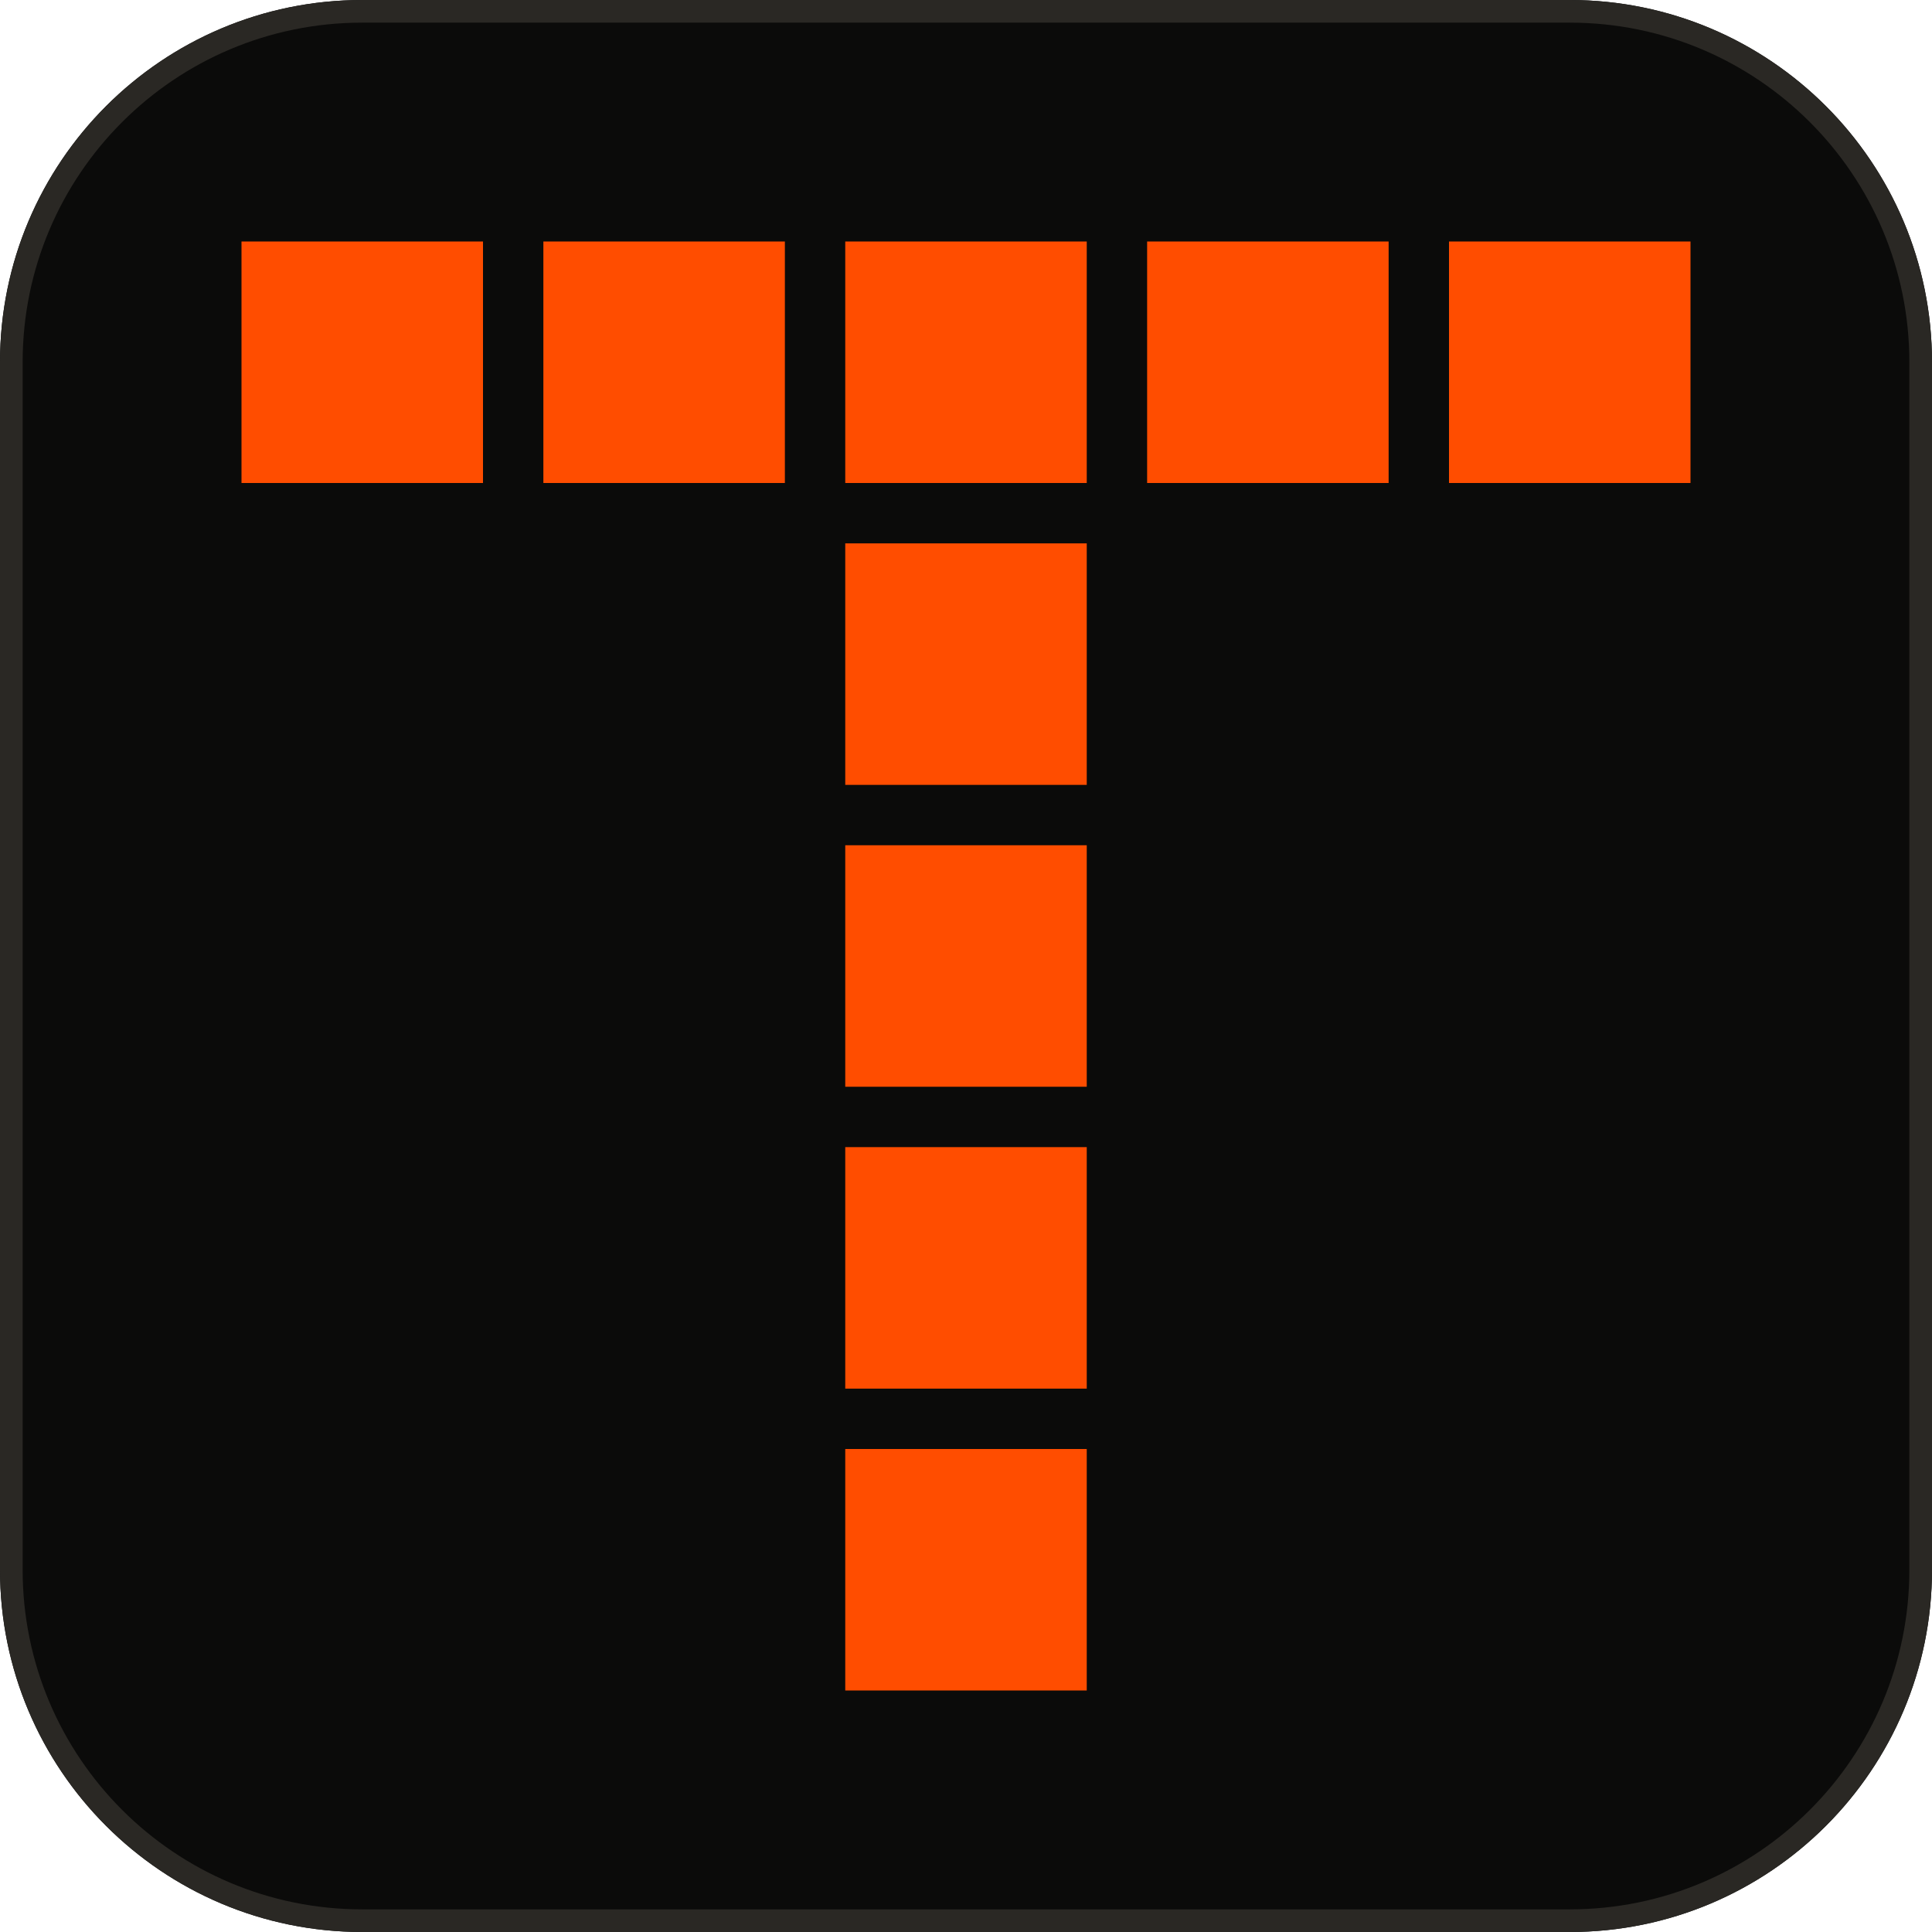
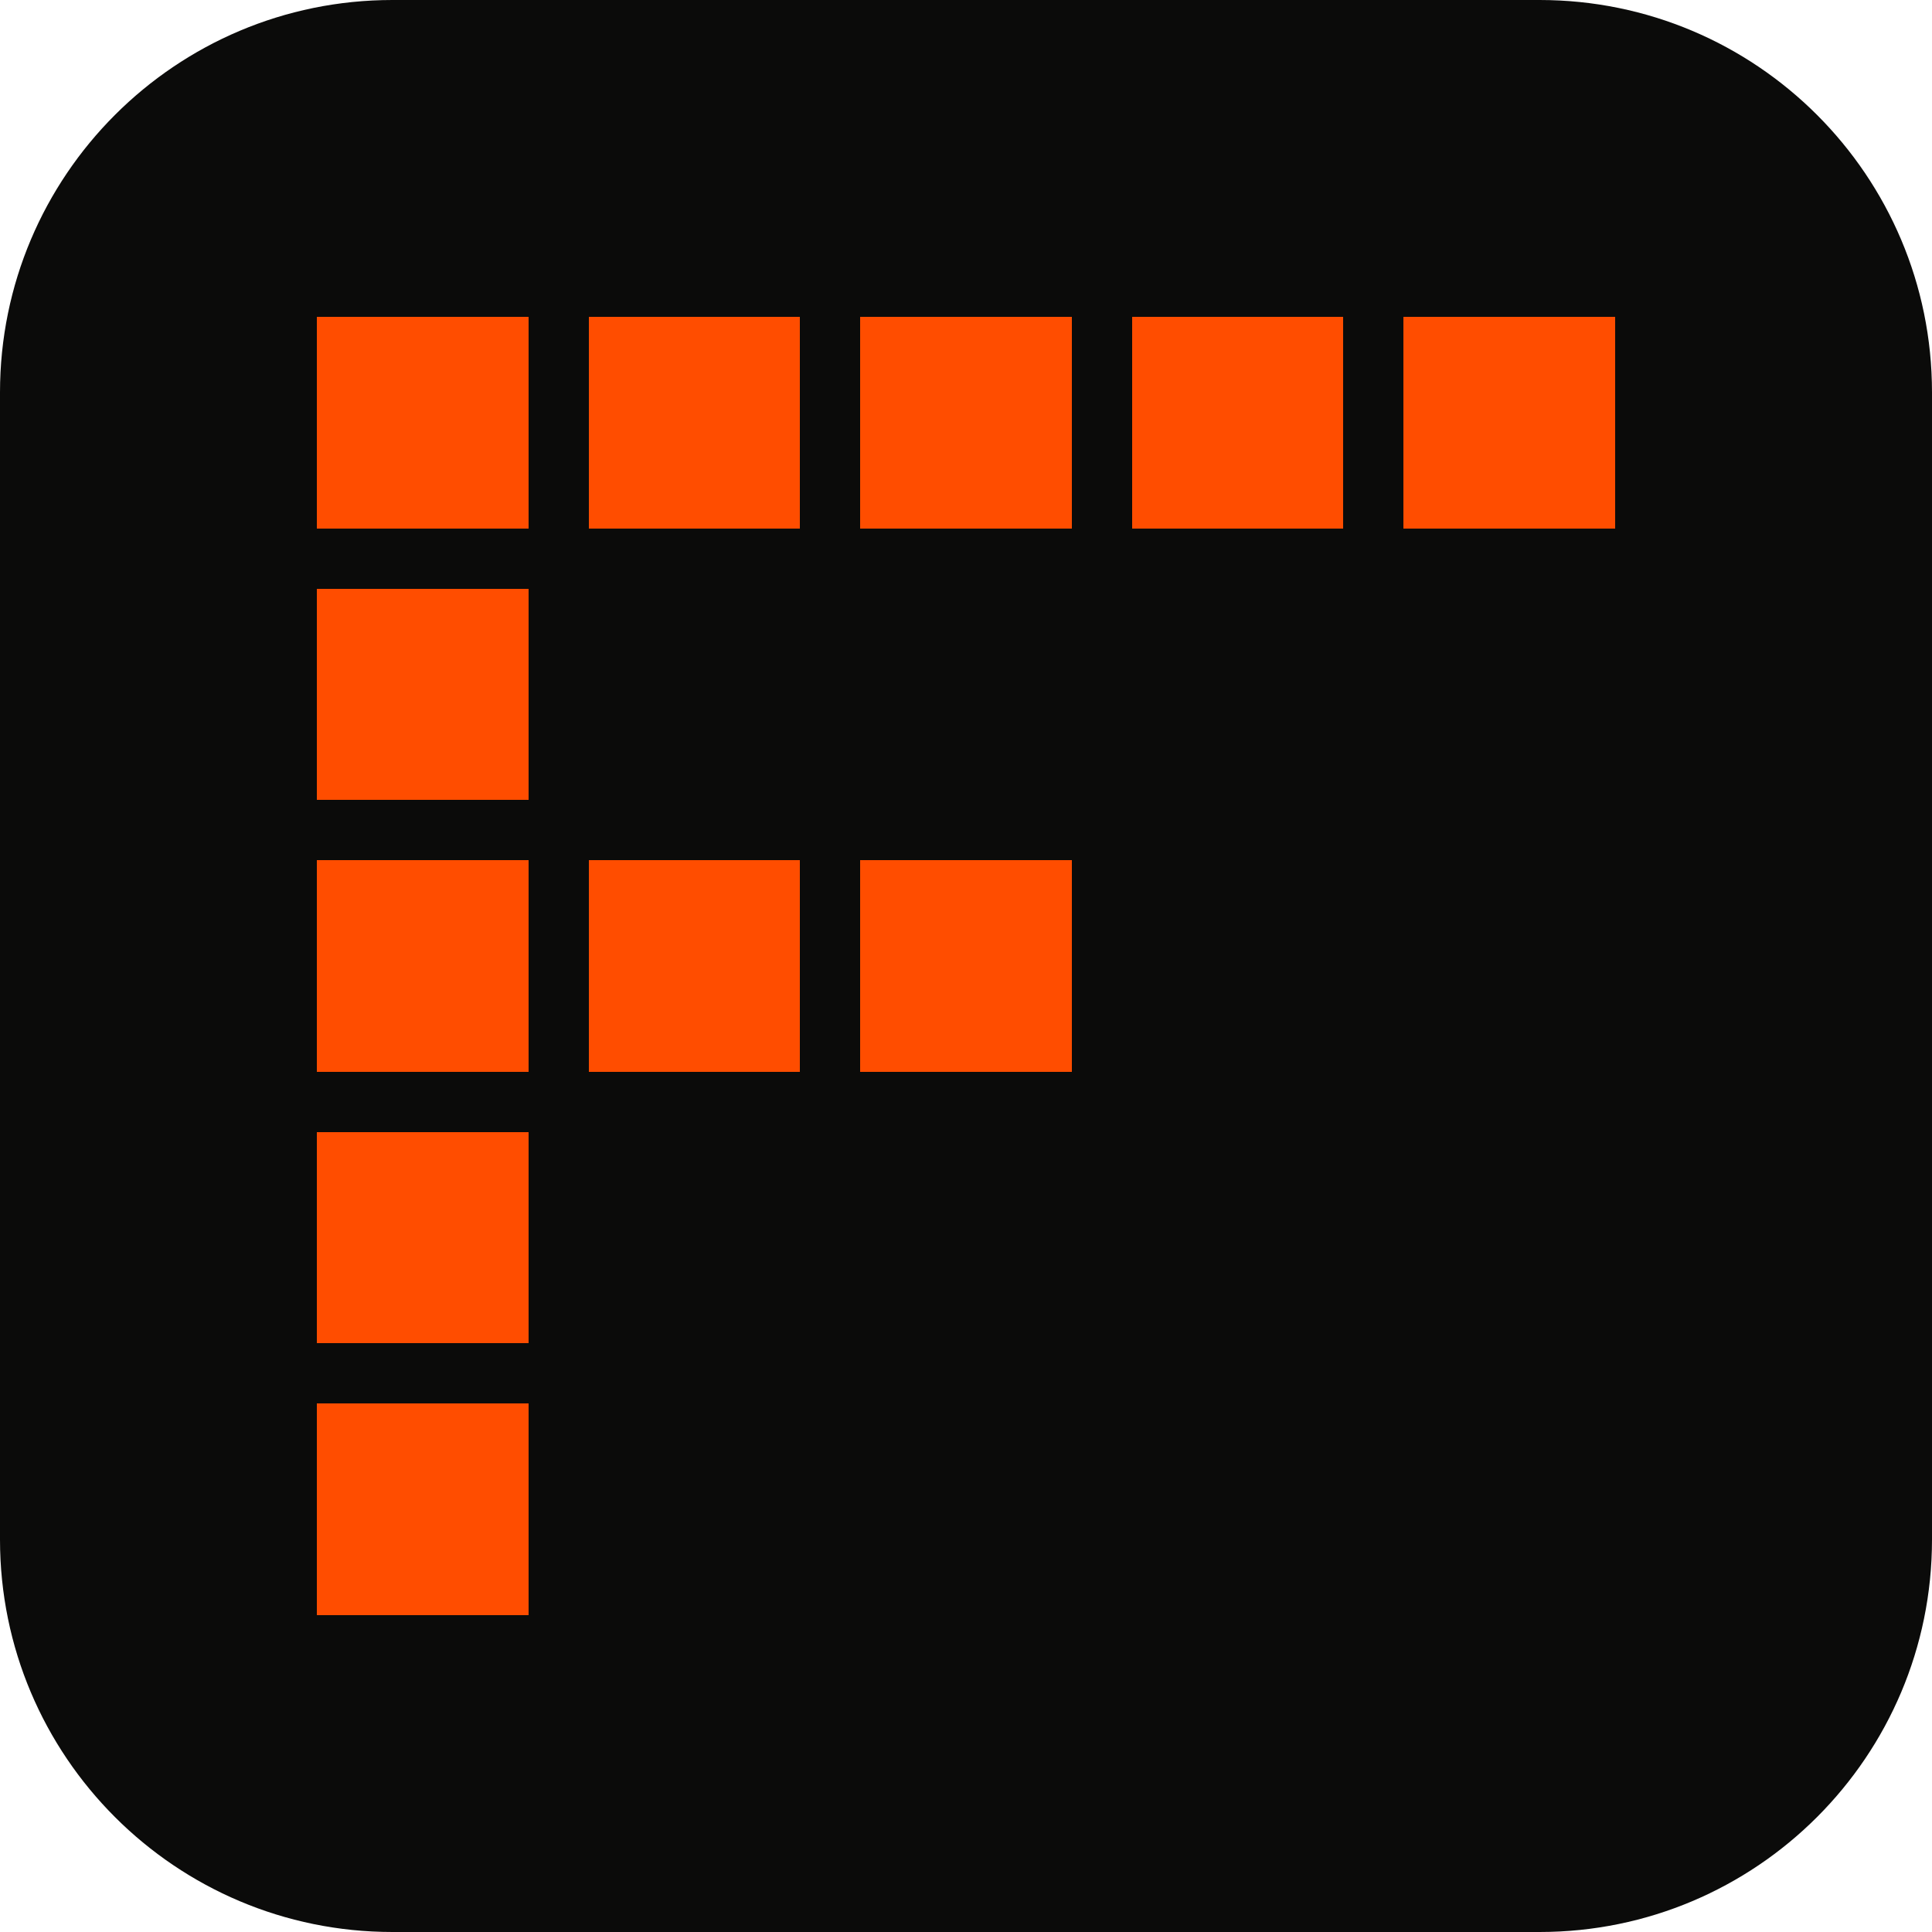
- <svg xmlns="http://www.w3.org/2000/svg" width="128" height="128" viewBox="0 0 128 128">
-   <rect width="128" height="128" rx="24" fill="#0b0b0a" />
-   <rect x="0.75" y="0.75" width="126.5" height="126.5" rx="23.25" fill="none" stroke="#2a2824" stroke-width="1.5" />
-   <g fill="#ff4d00">
-     <rect x="16" y="16" width="16" height="16" />
-     <rect x="36" y="16" width="16" height="16" />
-     <rect x="56" y="16" width="16" height="16" />
-     <rect x="76" y="16" width="16" height="16" />
-     <rect x="96" y="16" width="16" height="16" />
-     <rect x="56" y="36" width="16" height="16" />
-     <rect x="56" y="56" width="16" height="16" />
-     <rect x="56" y="76" width="16" height="16" />
-     <rect x="56" y="96" width="16" height="16" />
+ <svg xmlns="http://www.w3.org/2000/svg" viewBox="0 0 128 128" width="128" height="128" role="img" aria-label="Fastfingaz pixel F mark">
+   <rect width="128" height="128" rx="26" fill="#0b0b0a" />
+   <g fill="#ff4d00" shape-rendering="crispEdges">
+     <rect x="21" y="21" width="14" height="14" />
+     <rect x="39" y="21" width="14" height="14" />
+     <rect x="57" y="21" width="14" height="14" />
+     <rect x="75" y="21" width="14" height="14" />
+     <rect x="93" y="21" width="14" height="14" />
+     <rect x="21" y="57" width="14" height="14" />
+     <rect x="39" y="57" width="14" height="14" />
+     <rect x="57" y="57" width="14" height="14" />
+     <rect x="21" y="21" width="14" height="14" />
+     <rect x="21" y="39" width="14" height="14" />
+     <rect x="21" y="57" width="14" height="14" />
+     <rect x="21" y="75" width="14" height="14" />
+     <rect x="21" y="93" width="14" height="14" />
  </g>
</svg>
